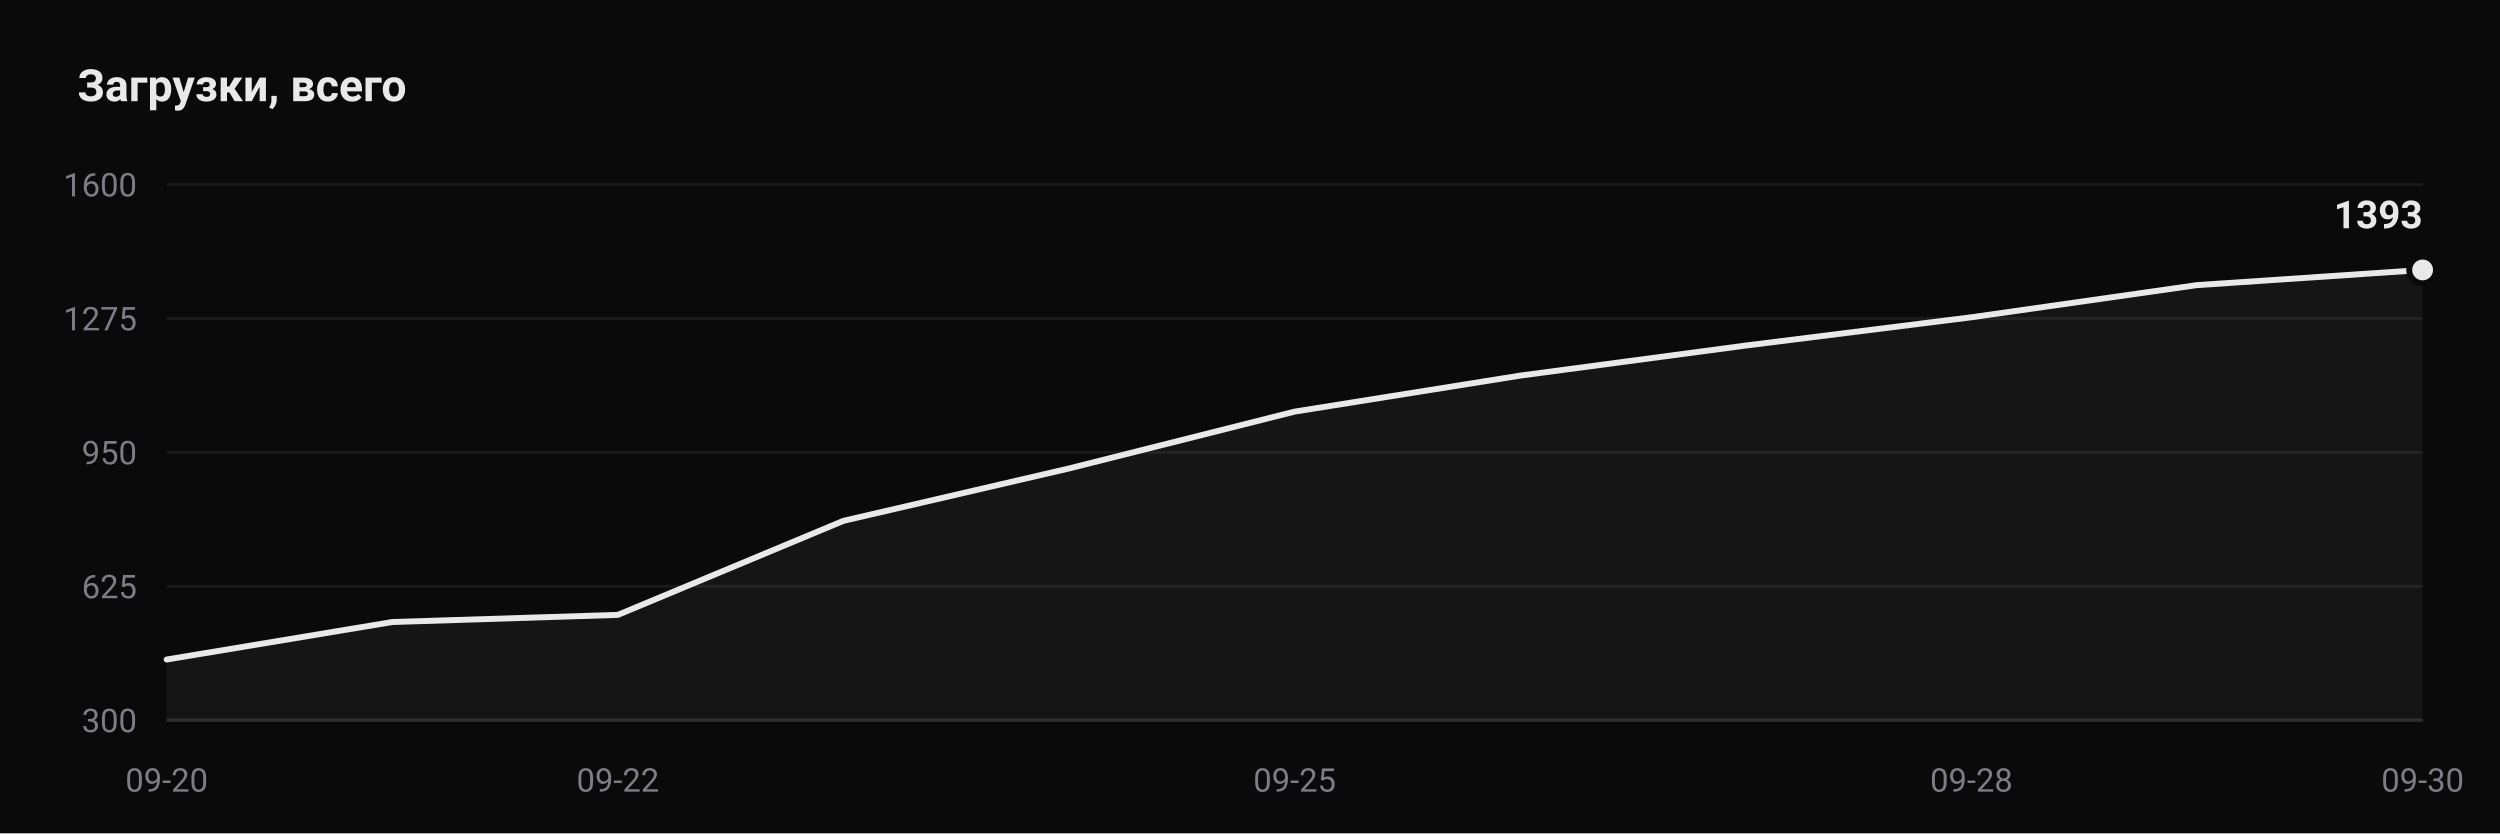
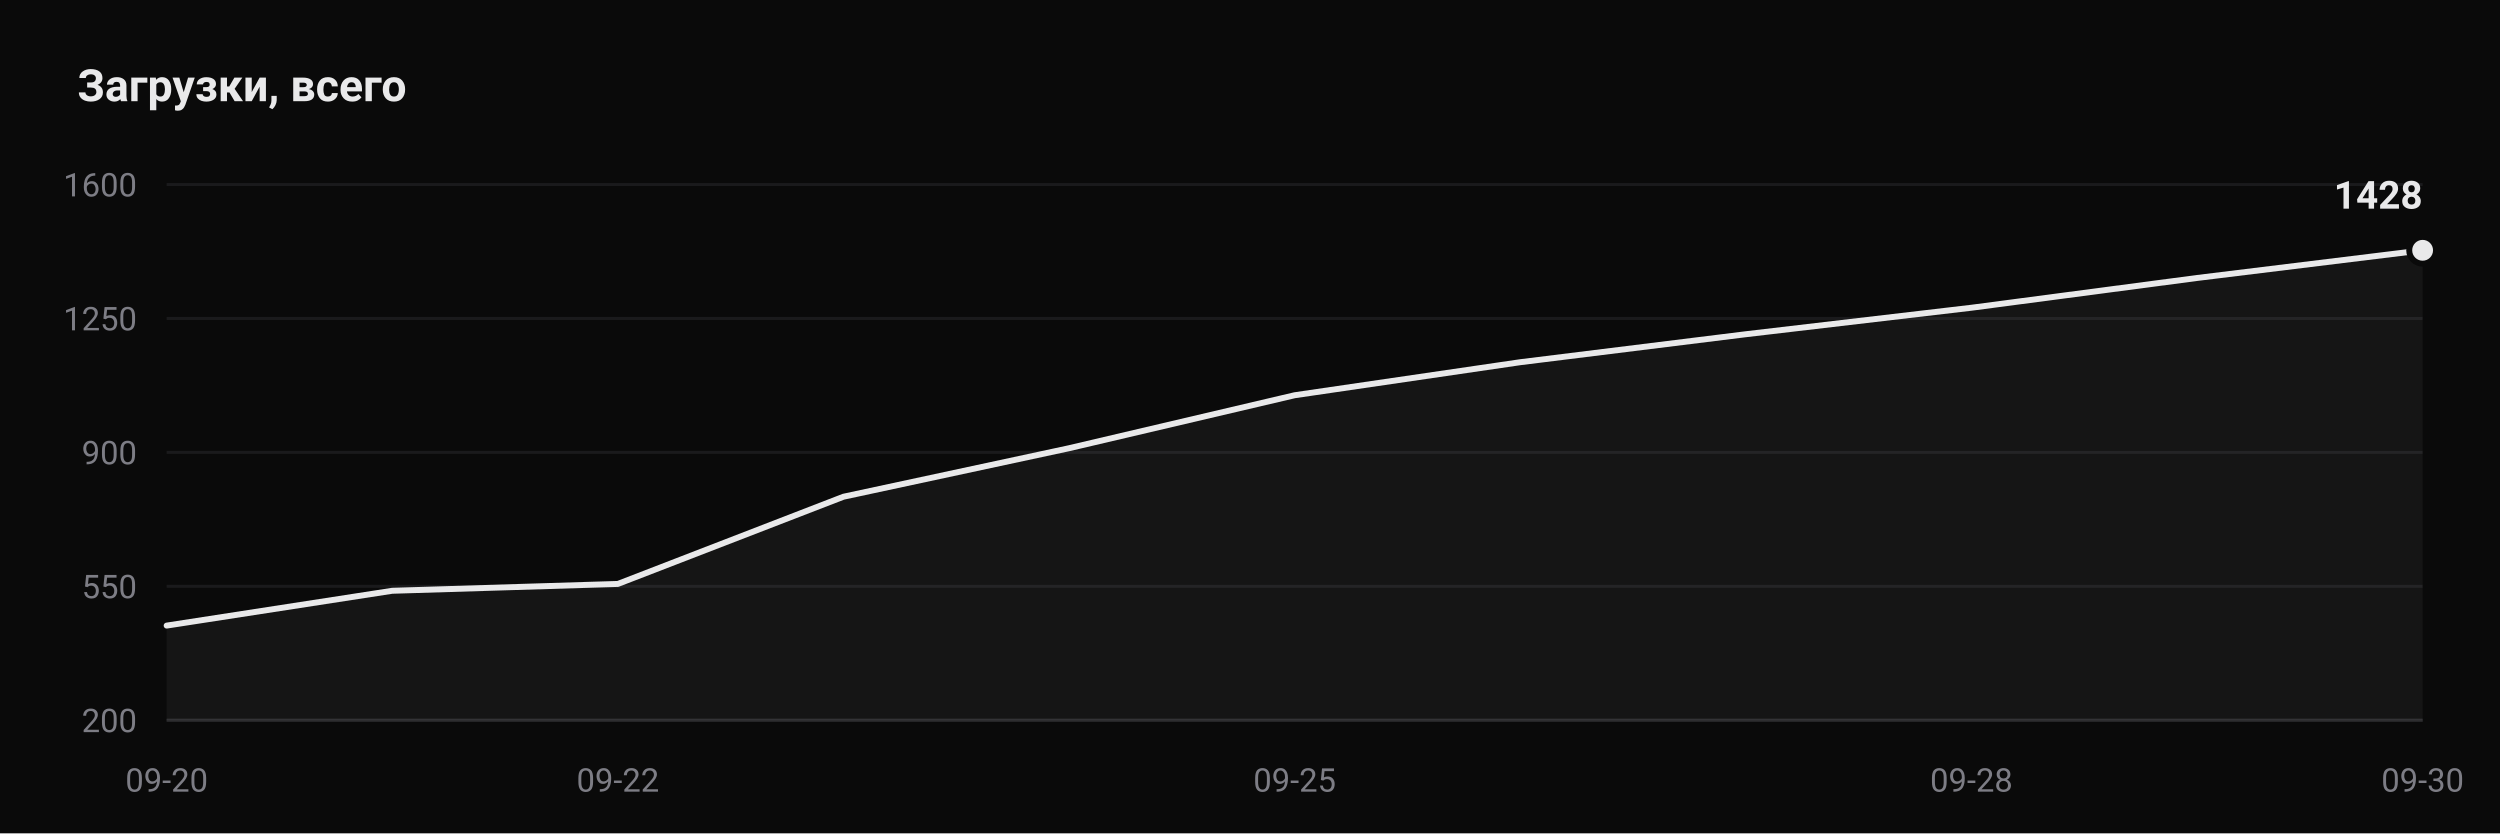
- <svg xmlns="http://www.w3.org/2000/svg" viewBox="0 0 840 280" width="840" height="280" role="img" aria-label="Downloads: 1393">
+ <svg xmlns="http://www.w3.org/2000/svg" viewBox="0 0 840 280" width="840" height="280" role="img" aria-label="Downloads: 1428">
  <rect width="840" height="280" fill="#0a0a0a" />
  <text x="26" y="34" font-family="ui-sans-serif, -apple-system, Segoe UI, Roboto, Helvetica, Arial, sans-serif" font-size="15" font-weight="600" fill="#e9e9ea">Загрузки, всего</text>
  <line x1="56" y1="242.0" x2="814" y2="242.0" stroke="#1a1a1c" stroke-width="1" />
-   <text x="46" y="246.0" text-anchor="end" font-family="ui-sans-serif, -apple-system, Segoe UI, Roboto, Helvetica, Arial, sans-serif" font-size="11" fill="#7d7d85">300</text>
+   <text x="46" y="246.0" text-anchor="end" font-family="ui-sans-serif, -apple-system, Segoe UI, Roboto, Helvetica, Arial, sans-serif" font-size="11" fill="#7d7d85">200</text>
  <line x1="56" y1="197.0" x2="814" y2="197.0" stroke="#1a1a1c" stroke-width="1" />
-   <text x="46" y="201.0" text-anchor="end" font-family="ui-sans-serif, -apple-system, Segoe UI, Roboto, Helvetica, Arial, sans-serif" font-size="11" fill="#7d7d85">625</text>
+   <text x="46" y="201.0" text-anchor="end" font-family="ui-sans-serif, -apple-system, Segoe UI, Roboto, Helvetica, Arial, sans-serif" font-size="11" fill="#7d7d85">550</text>
  <line x1="56" y1="152.0" x2="814" y2="152.0" stroke="#1a1a1c" stroke-width="1" />
-   <text x="46" y="156.0" text-anchor="end" font-family="ui-sans-serif, -apple-system, Segoe UI, Roboto, Helvetica, Arial, sans-serif" font-size="11" fill="#7d7d85">950</text>
+   <text x="46" y="156.0" text-anchor="end" font-family="ui-sans-serif, -apple-system, Segoe UI, Roboto, Helvetica, Arial, sans-serif" font-size="11" fill="#7d7d85">900</text>
  <line x1="56" y1="107.0" x2="814" y2="107.0" stroke="#1a1a1c" stroke-width="1" />
-   <text x="46" y="111.0" text-anchor="end" font-family="ui-sans-serif, -apple-system, Segoe UI, Roboto, Helvetica, Arial, sans-serif" font-size="11" fill="#7d7d85">1275</text>
+   <text x="46" y="111.0" text-anchor="end" font-family="ui-sans-serif, -apple-system, Segoe UI, Roboto, Helvetica, Arial, sans-serif" font-size="11" fill="#7d7d85">1250</text>
  <line x1="56" y1="62.0" x2="814" y2="62.0" stroke="#1a1a1c" stroke-width="1" />
  <text x="46" y="66.0" text-anchor="end" font-family="ui-sans-serif, -apple-system, Segoe UI, Roboto, Helvetica, Arial, sans-serif" font-size="11" fill="#7d7d85">1600</text>
  <line x1="56" y1="242.0" x2="814" y2="242.0" stroke="#2a2a2d" stroke-width="1" />
-   <path d="M 56.0 242.0 L 56.0 221.6 L 131.8 209.0 L 207.6 206.6 L 283.4 175.0 L 359.2 157.4 L 435.0 138.3 L 510.8 126.2 L 586.6 116.1 L 662.4 106.6 L 738.2 95.8 L 814.0 90.7 L 814.0 242.0 Z" fill="#e9e9ea" fill-opacity="0.05" />
-   <polyline points="56.0,221.6 131.8,209.0 207.6,206.6 283.4,175.0 359.2,157.4 435.0,138.3 510.8,126.2 586.6,116.1 662.4,106.6 738.2,95.8 814.0,90.7" fill="none" stroke="#e9e9ea" stroke-width="2" stroke-linejoin="round" stroke-linecap="round" />
-   <circle cx="814.0" cy="90.7" r="4.5" fill="#e9e9ea" stroke="#0a0a0a" stroke-width="2" />
-   <text x="814.0" y="76.7" text-anchor="end" font-family="ui-sans-serif, -apple-system, Segoe UI, Roboto, Helvetica, Arial, sans-serif" font-size="13" font-weight="600" fill="#e9e9ea">1393</text>
+   <path d="M 56.0 242.0 L 56.0 210.2 L 131.8 198.5 L 207.6 196.2 L 283.4 166.9 L 359.2 150.6 L 435.0 132.8 L 510.8 121.7 L 586.6 112.3 L 662.4 103.4 L 738.2 93.4 L 814.0 84.1 L 814.0 242.0 Z" fill="#e9e9ea" fill-opacity="0.05" />
+   <polyline points="56.0,210.2 131.8,198.5 207.6,196.2 283.4,166.9 359.2,150.6 435.0,132.8 510.8,121.7 586.6,112.3 662.4,103.4 738.2,93.4 814.0,84.1" fill="none" stroke="#e9e9ea" stroke-width="2" stroke-linejoin="round" stroke-linecap="round" />
+   <circle cx="814.0" cy="84.1" r="4.5" fill="#e9e9ea" stroke="#0a0a0a" stroke-width="2" />
+   <text x="814.0" y="70.1" text-anchor="end" font-family="ui-sans-serif, -apple-system, Segoe UI, Roboto, Helvetica, Arial, sans-serif" font-size="13" font-weight="600" fill="#e9e9ea">1428</text>
  <text x="56.0" y="266" text-anchor="middle" font-family="ui-sans-serif, -apple-system, Segoe UI, Roboto, Helvetica, Arial, sans-serif" font-size="11" fill="#7d7d85">09-20</text>
  <text x="207.6" y="266" text-anchor="middle" font-family="ui-sans-serif, -apple-system, Segoe UI, Roboto, Helvetica, Arial, sans-serif" font-size="11" fill="#7d7d85">09-22</text>
  <text x="435.0" y="266" text-anchor="middle" font-family="ui-sans-serif, -apple-system, Segoe UI, Roboto, Helvetica, Arial, sans-serif" font-size="11" fill="#7d7d85">09-25</text>
  <text x="662.4" y="266" text-anchor="middle" font-family="ui-sans-serif, -apple-system, Segoe UI, Roboto, Helvetica, Arial, sans-serif" font-size="11" fill="#7d7d85">09-28</text>
  <text x="814.0" y="266" text-anchor="middle" font-family="ui-sans-serif, -apple-system, Segoe UI, Roboto, Helvetica, Arial, sans-serif" font-size="11" fill="#7d7d85">09-30</text>
</svg>
